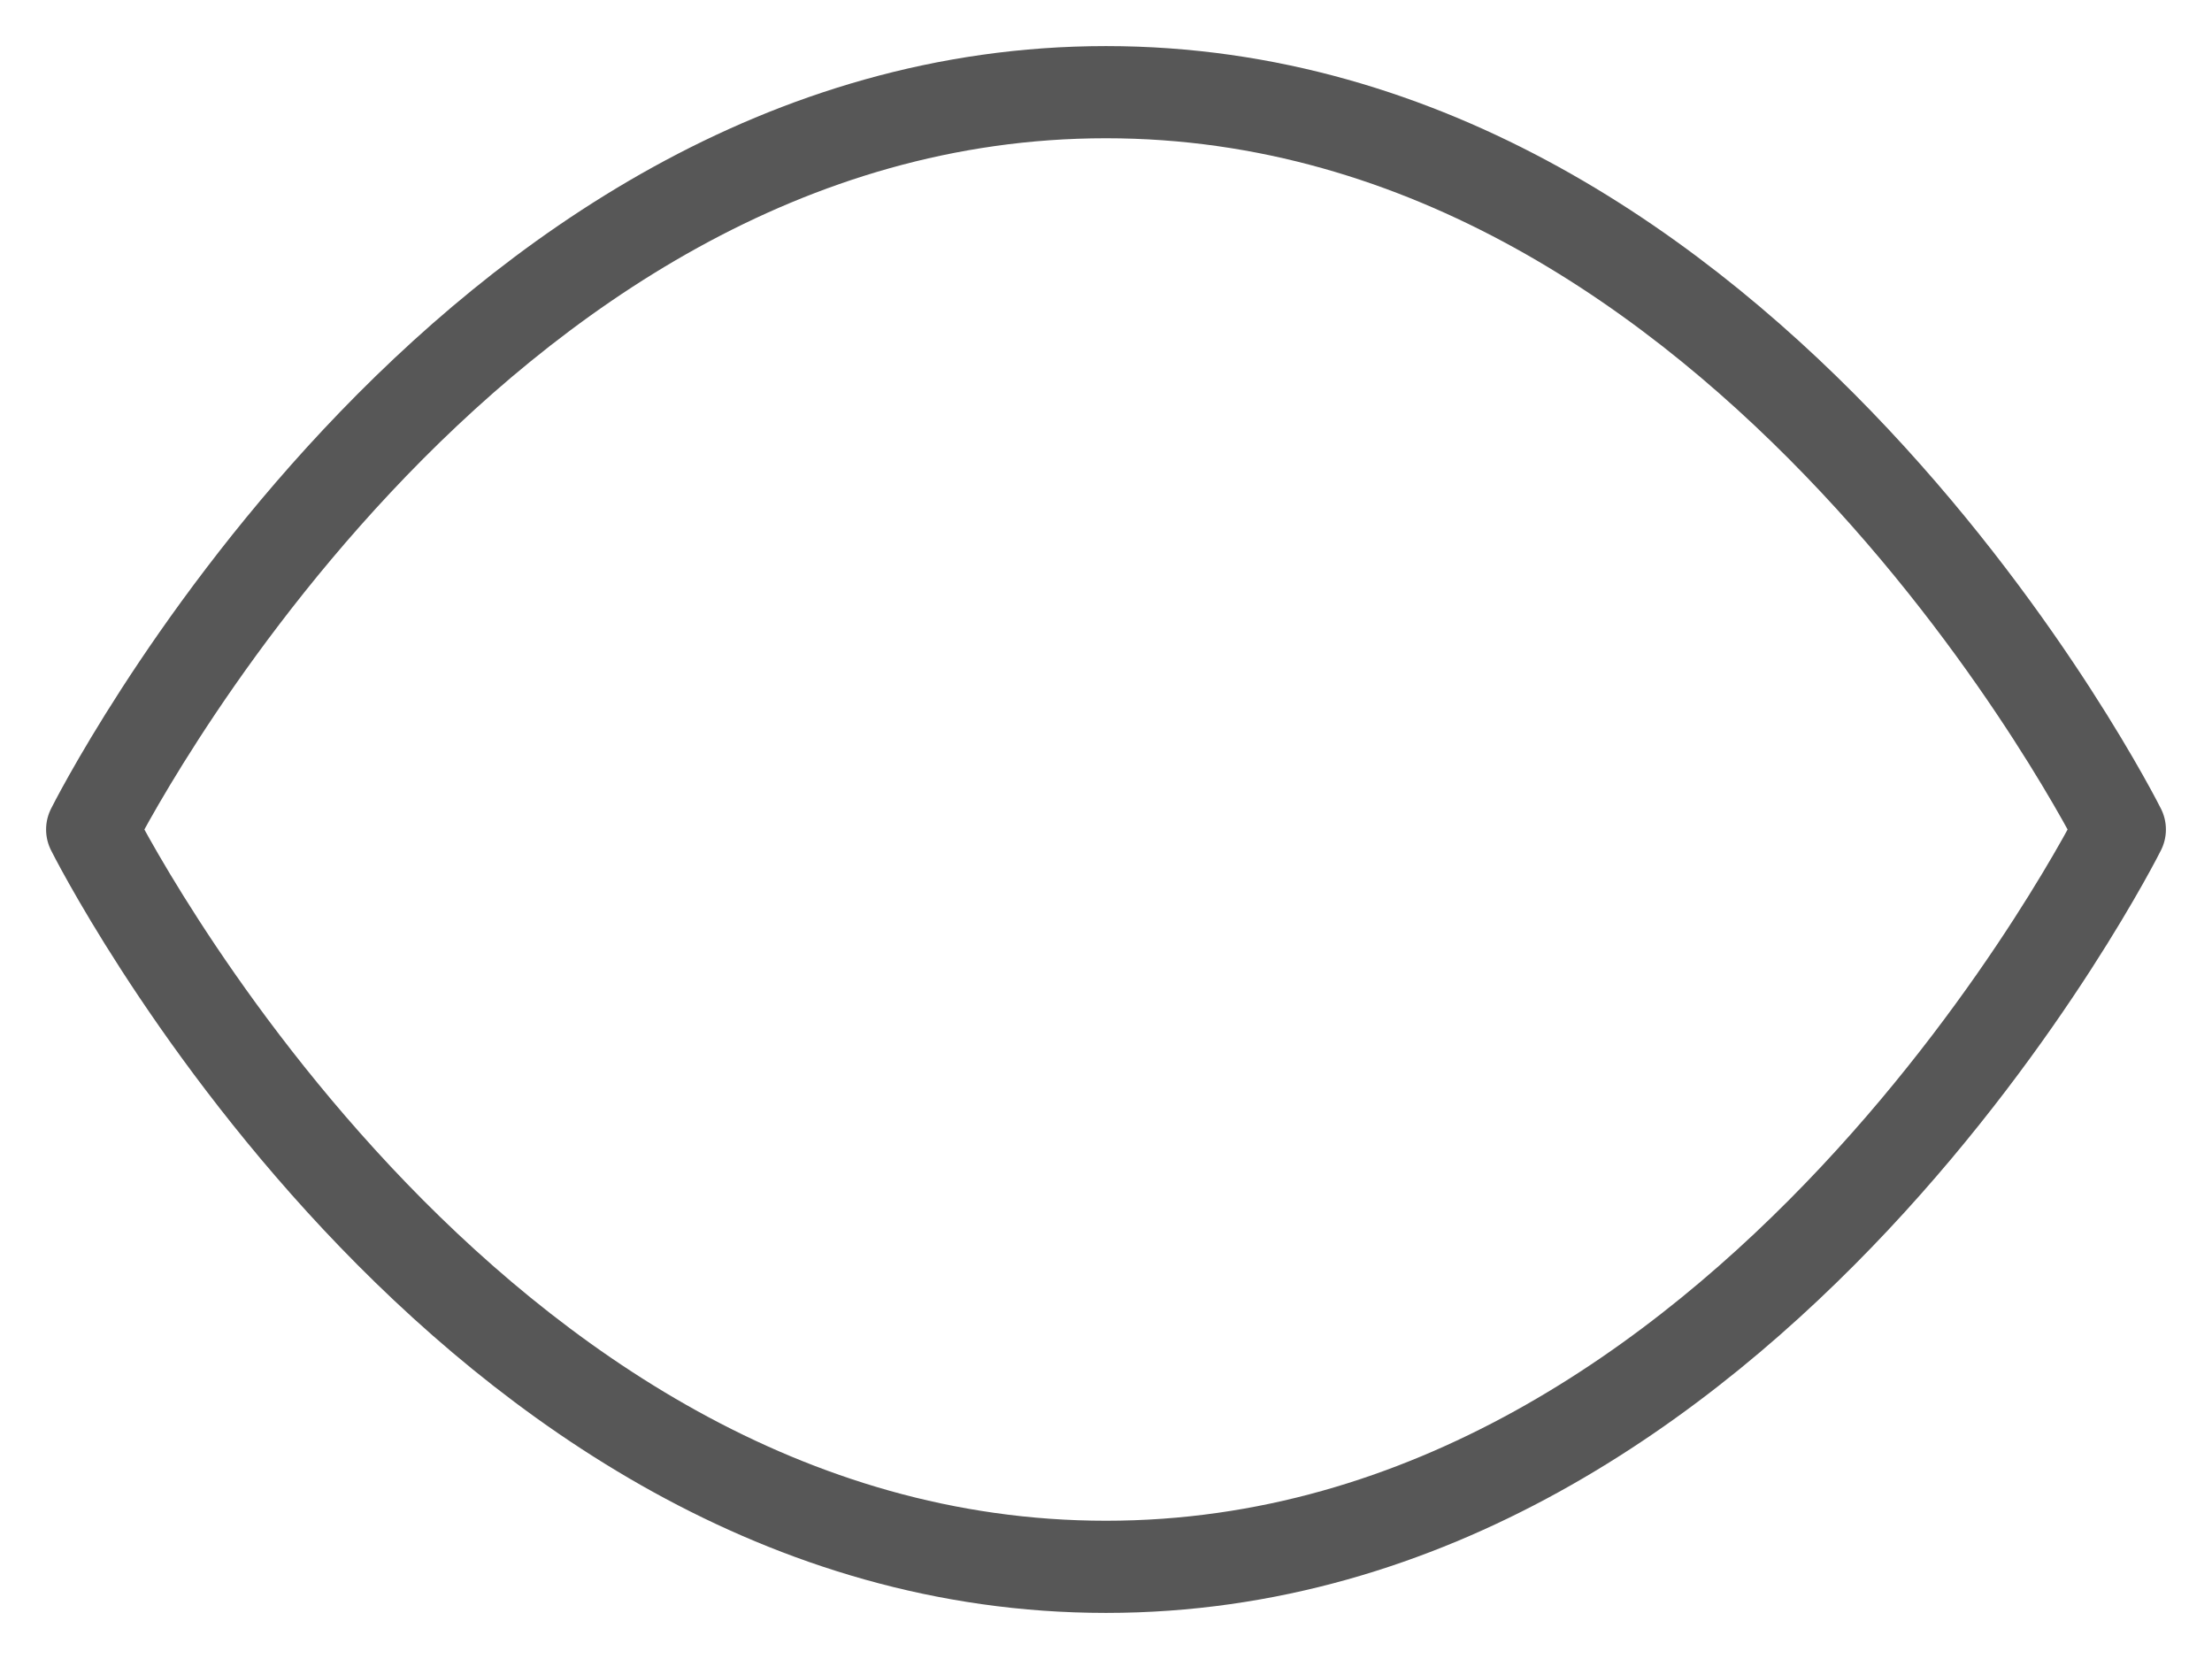
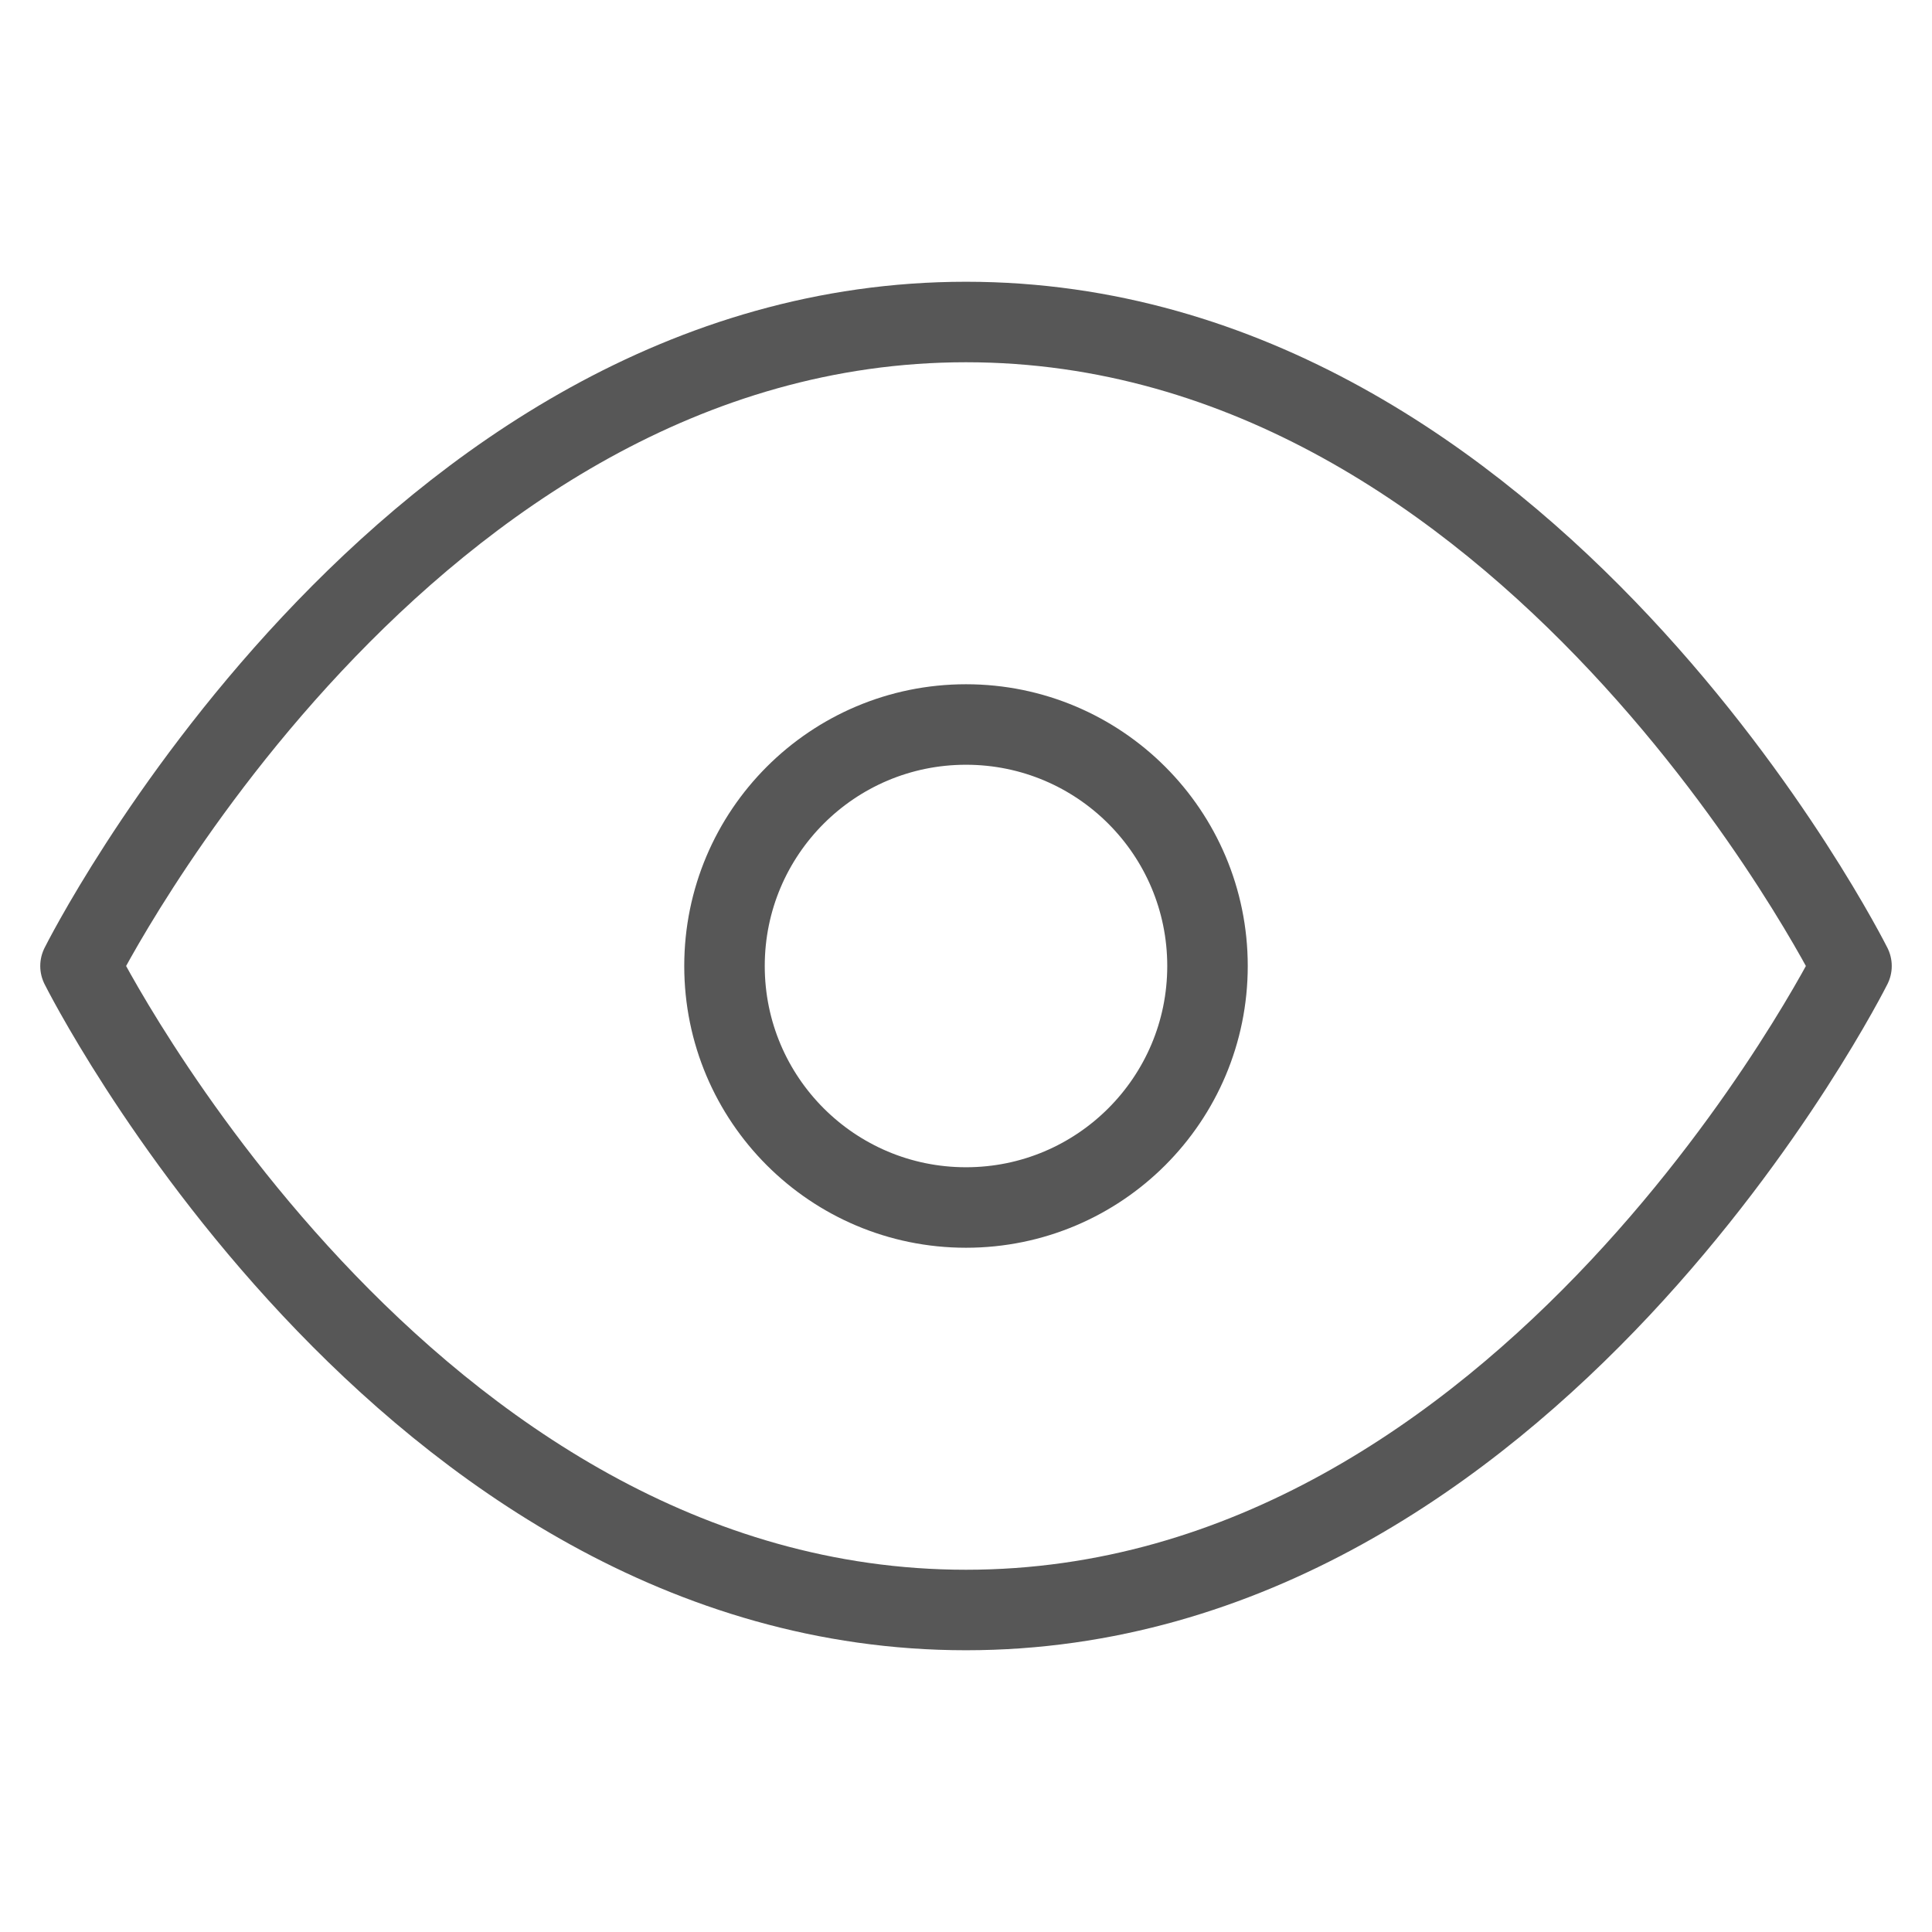
- <svg xmlns="http://www.w3.org/2000/svg" width="24" height="18" viewBox="0 0 24 18" fill="none">
-   <path d="M1 9C1 9 5 1 12 1C19 1 23 9 23 9C23 9 19 17 12 17C5 17 1 9 1 9Z" stroke="#575757" stroke-linecap="round" stroke-linejoin="round" />
+ <svg xmlns="http://www.w3.org/2000/svg" width="24" height="24" viewBox="0 0 24 24" fill="none">
+   <path d="M1 12C1 12 5 4 12 4C19 4 23 12 23 12C23 12 19 20 12 20C5 20 1 12 1 12Z" stroke="#575757" stroke-linecap="round" stroke-linejoin="round" />
+   <path d="M12 15C13.657 15 15 13.657 15 12C15 10.343 13.657 9 12 9C10.343 9 9 10.343 9 12C9 13.657 10.343 15 12 15Z" stroke="#575757" stroke-linecap="round" stroke-linejoin="round" />
</svg>
